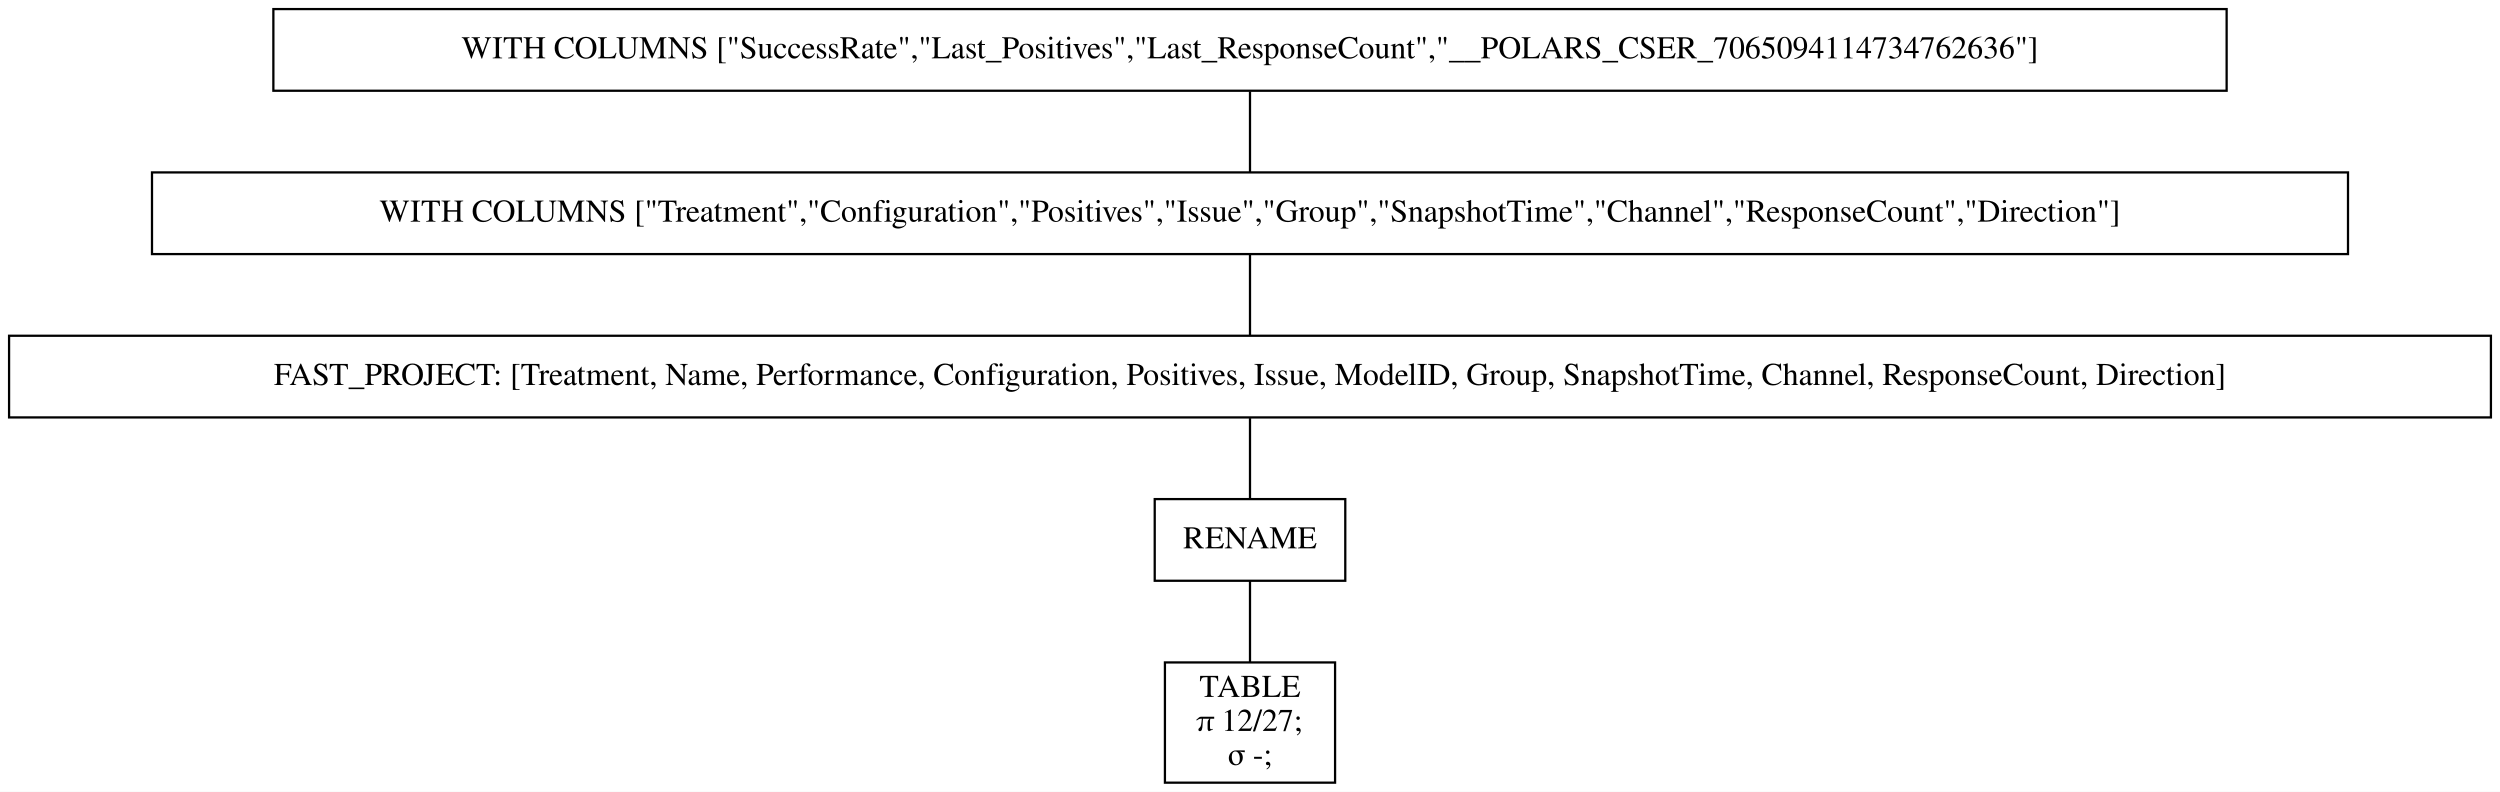
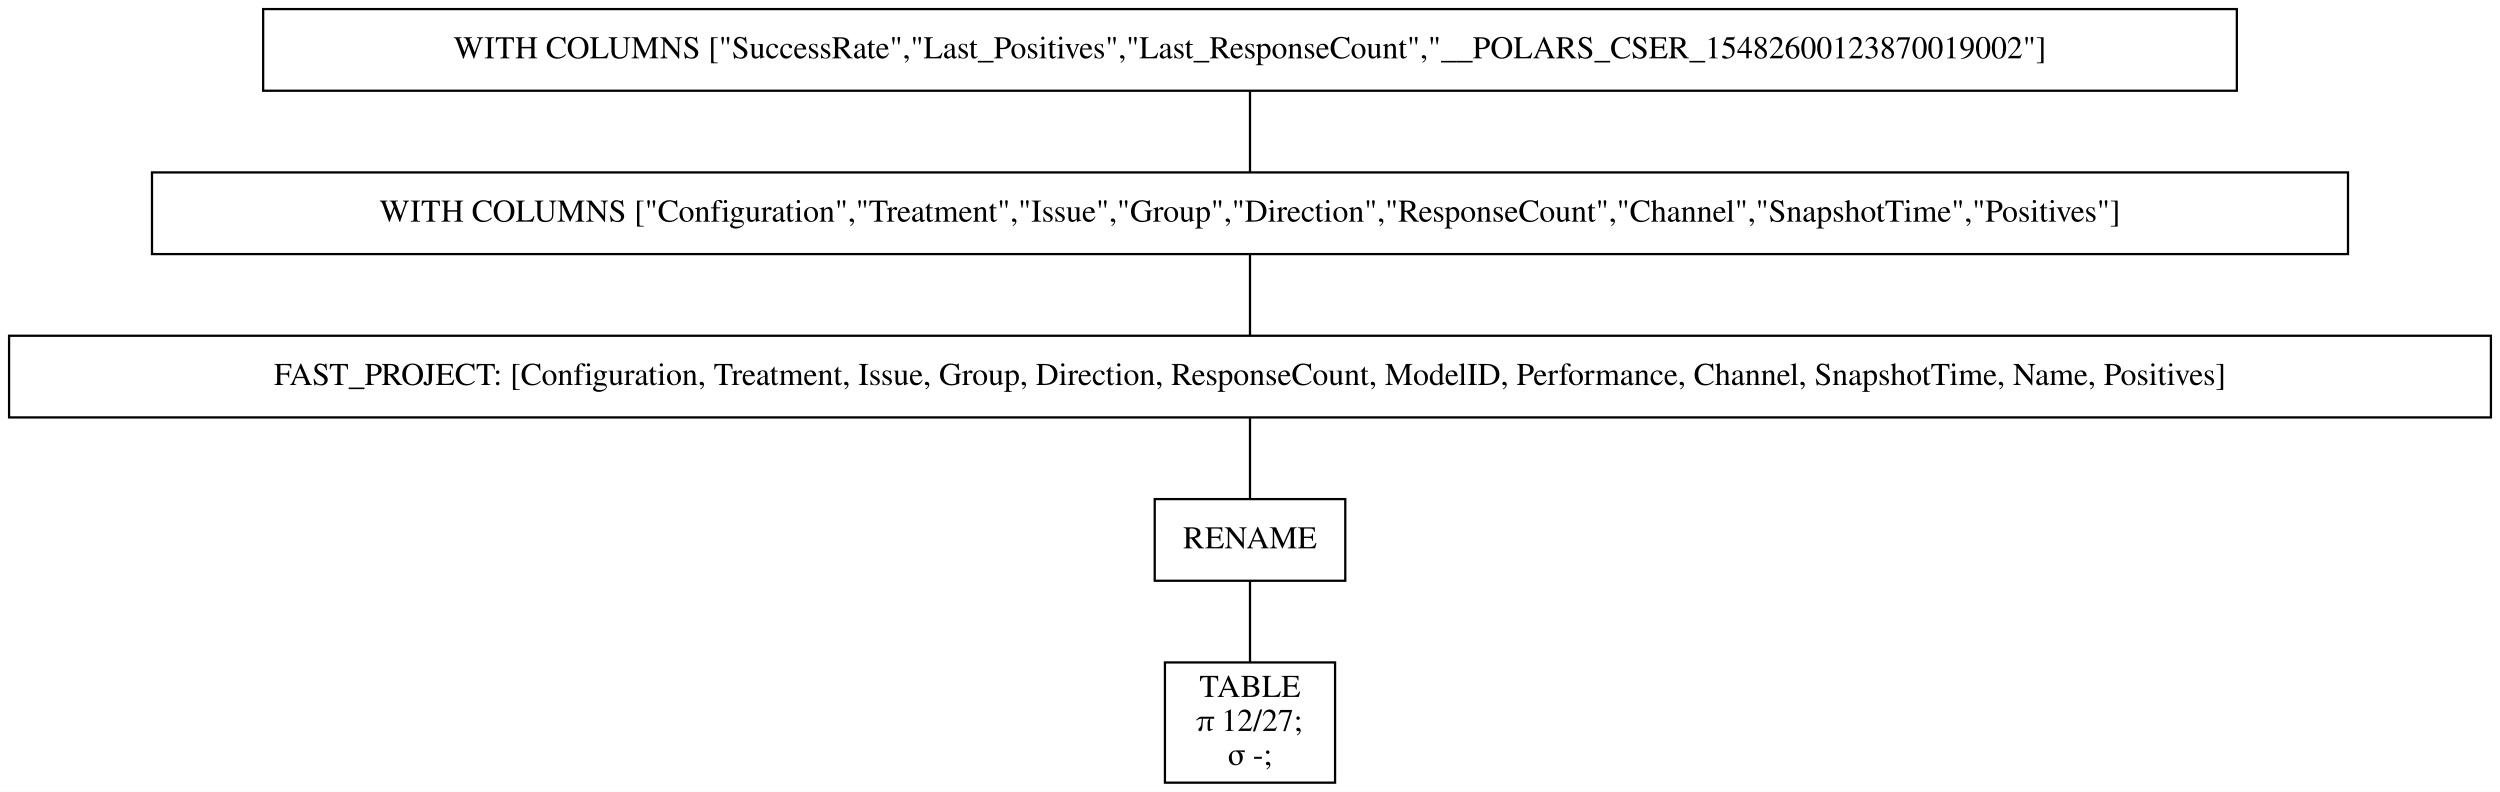
<svg xmlns="http://www.w3.org/2000/svg" width="1102pt" height="349pt" viewBox="0.00 0.00 1102.00 349.00">
  <g id="graph0" class="graph" transform="scale(1 1) rotate(0) translate(4 345)">
    <polygon fill="white" stroke="transparent" points="-4,4 -4,-345 1098,-345 1098,4 -4,4" />
    <g id="node1" class="node">
-       <polygon fill="none" stroke="black" points="977.5,-341 116.5,-341 116.5,-305 977.5,-305 977.5,-341" />
-       <text text-anchor="middle" x="547" y="-319.3" font-family="Times,serif" font-size="14.00">WITH COLUMNS ["SuccessRate","Last_Positives","Last_ResponseCount","__POLARS_CSER_7065094114734762636"]</text>
+       <polygon fill="none" stroke="black" points="982,-341 112,-341 112,-305 982,-305 982,-341" />
+       <text text-anchor="middle" x="547" y="-319.3" font-family="Times,serif" font-size="14.00">WITH COLUMNS ["SuccessRate","Last_Positives","Last_ResponseCount","__POLARS_CSER_15482600123870019002"]</text>
    </g>
    <g id="node2" class="node">
      <polygon fill="none" stroke="black" points="1031,-269 63,-269 63,-233 1031,-233 1031,-269" />
-       <text text-anchor="middle" x="547" y="-247.3" font-family="Times,serif" font-size="14.00">WITH COLUMNS ["Treatment","Configuration","Positives","Issue","Group","SnapshotTime","Channel","ResponseCount","Direction"]</text>
+       <text text-anchor="middle" x="547" y="-247.3" font-family="Times,serif" font-size="14.00">WITH COLUMNS ["Configuration","Treatment","Issue","Group","Direction","ResponseCount","Channel","SnapshotTime","Positives"]</text>
    </g>
    <g id="edge1" class="edge">
      <path fill="none" stroke="black" d="M547,-304.7C547,-293.85 547,-279.92 547,-269.1" />
    </g>
    <g id="node3" class="node">
      <polygon fill="none" stroke="black" points="1094,-197 0,-197 0,-161 1094,-161 1094,-197" />
-       <text text-anchor="middle" x="547" y="-175.3" font-family="Times,serif" font-size="14.00">FAST_PROJECT: [Treatment, Name, Performance, Configuration, Positives, Issue, ModelID, Group, SnapshotTime, Channel, ResponseCount, Direction]</text>
+       <text text-anchor="middle" x="547" y="-175.3" font-family="Times,serif" font-size="14.00">FAST_PROJECT: [Configuration, Treatment, Issue, Group, Direction, ResponseCount, ModelID, Performance, Channel, SnapshotTime, Name, Positives]</text>
    </g>
    <g id="edge2" class="edge">
      <path fill="none" stroke="black" d="M547,-232.7C547,-221.85 547,-207.92 547,-197.1" />
    </g>
    <g id="node4" class="node">
      <polygon fill="none" stroke="black" points="589,-125 505,-125 505,-89 589,-89 589,-125" />
      <text text-anchor="middle" x="547" y="-103.3" font-family="Times,serif" font-size="14.00">RENAME</text>
    </g>
    <g id="edge3" class="edge">
      <path fill="none" stroke="black" d="M547,-160.7C547,-149.85 547,-135.92 547,-125.1" />
    </g>
    <g id="node5" class="node">
      <polygon fill="none" stroke="black" points="584.5,-53 509.5,-53 509.5,0 584.5,0 584.5,-53" />
      <text text-anchor="middle" x="547" y="-37.8" font-family="Times,serif" font-size="14.00">TABLE</text>
      <text text-anchor="middle" x="547" y="-22.8" font-family="Times,serif" font-size="14.00">π 12/27;</text>
      <text text-anchor="middle" x="547" y="-7.8" font-family="Times,serif" font-size="14.00">σ -;</text>
    </g>
    <g id="edge4" class="edge">
      <path fill="none" stroke="black" d="M547,-88.97C547,-78.51 547,-64.9 547,-53.16" />
    </g>
  </g>
</svg>
